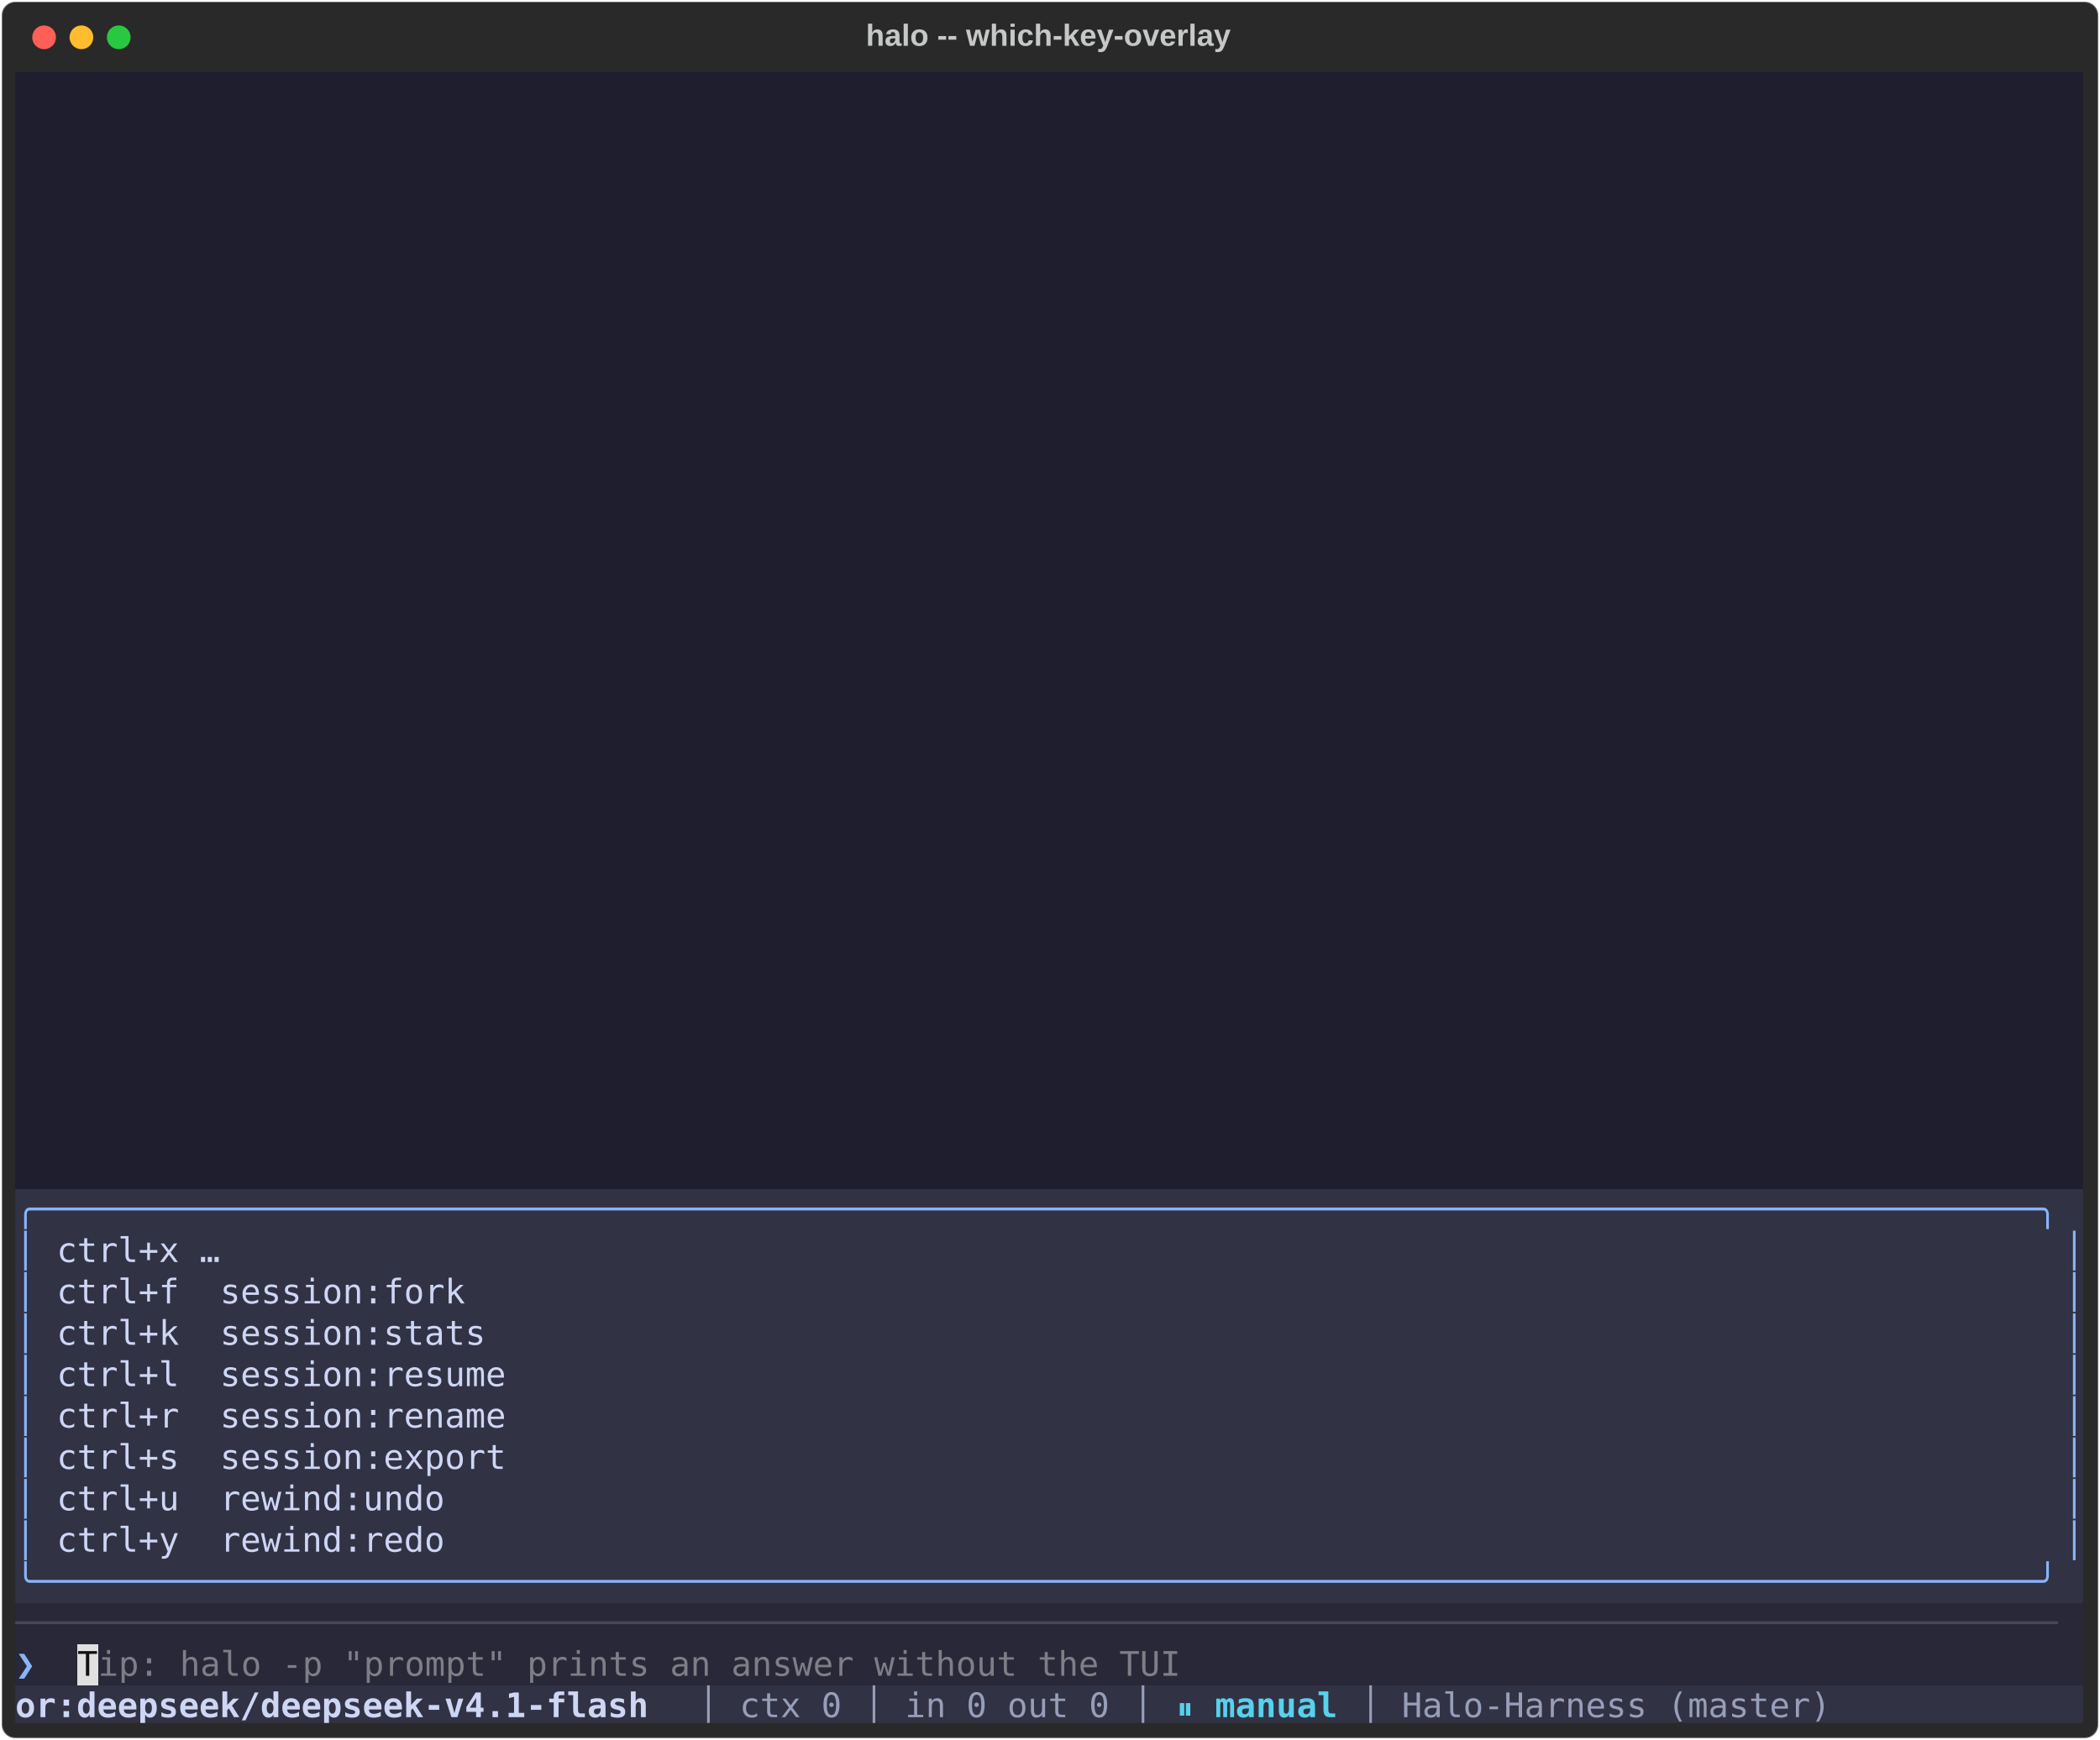
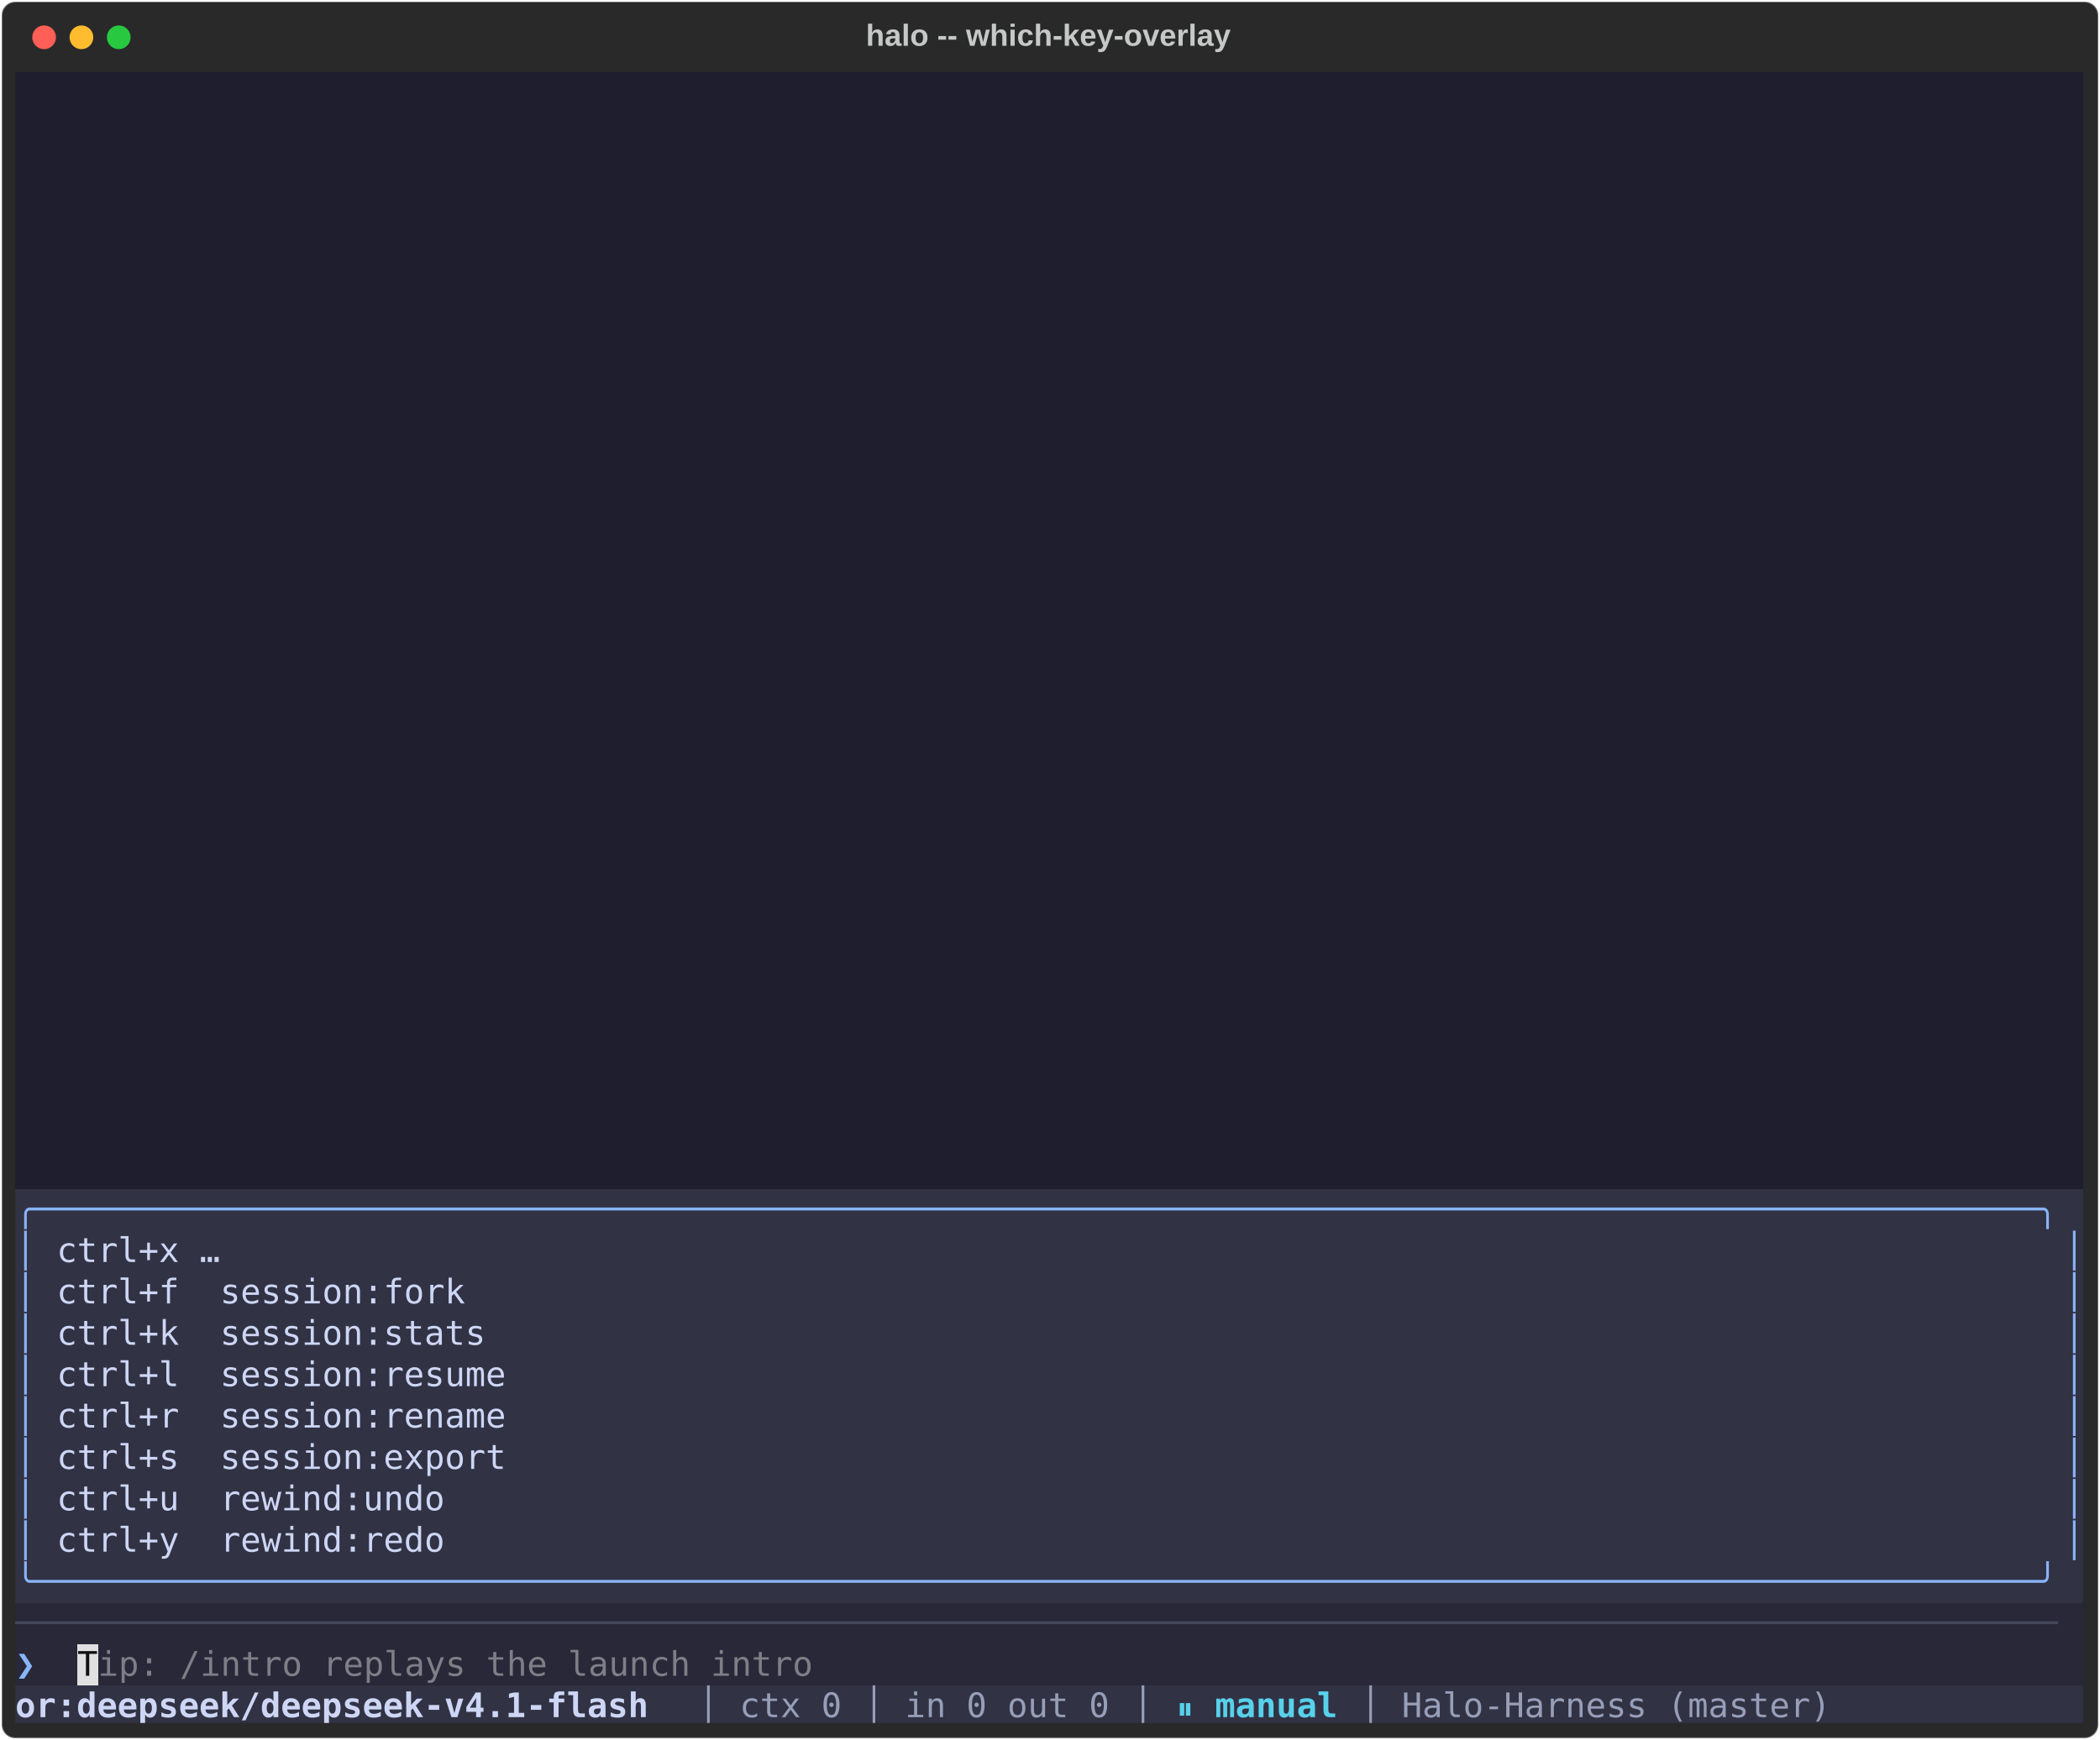
<svg xmlns="http://www.w3.org/2000/svg" class="rich-terminal" viewBox="0 0 1238 1026.0">
  <style>

    @font-face {
        font-family: "Fira Code";
        src: local("FiraCode-Regular"),
                url("https://cdnjs.cloudflare.com/ajax/libs/firacode/6.2.0/woff2/FiraCode-Regular.woff2") format("woff2"),
                url("https://cdnjs.cloudflare.com/ajax/libs/firacode/6.2.0/woff/FiraCode-Regular.woff") format("woff");
        font-style: normal;
        font-weight: 400;
    }
    @font-face {
        font-family: "Fira Code";
        src: local("FiraCode-Bold"),
                url("https://cdnjs.cloudflare.com/ajax/libs/firacode/6.2.0/woff2/FiraCode-Bold.woff2") format("woff2"),
                url("https://cdnjs.cloudflare.com/ajax/libs/firacode/6.2.0/woff/FiraCode-Bold.woff") format("woff");
        font-style: bold;
        font-weight: 700;
    }

-     .terminal-3885530024-matrix {
+     .terminal-3419830334-matrix {
        font-family: Fira Code, monospace;
        font-size: 20px;
        line-height: 24.4px;
        font-variant-east-asian: full-width;
    }

-     .terminal-3885530024-title {
+     .terminal-3419830334-title {
        font-size: 18px;
        font-weight: bold;
        font-family: arial;
    }

-     .terminal-3885530024-r1 { fill: #c5c8c6 }
- .terminal-3885530024-r2 { fill: #89b4fa }
- .terminal-3885530024-r3 { fill: #cdd6f4 }
- .terminal-3885530024-r4 { fill: #45475a }
- .terminal-3885530024-r5 { fill: #89b4fa;font-weight: bold }
- .terminal-3885530024-r6 { fill: #121212 }
- .terminal-3885530024-r7 { fill: #7e7e87 }
- .terminal-3885530024-r8 { fill: #cdd6f4;font-weight: bold }
- .terminal-3885530024-r9 { fill: #979eb8 }
- .terminal-3885530024-r10 { fill: #58d1eb;font-weight: bold }
+     .terminal-3419830334-r1 { fill: #c5c8c6 }
+ .terminal-3419830334-r2 { fill: #89b4fa }
+ .terminal-3419830334-r3 { fill: #cdd6f4 }
+ .terminal-3419830334-r4 { fill: #45475a }
+ .terminal-3419830334-r5 { fill: #89b4fa;font-weight: bold }
+ .terminal-3419830334-r6 { fill: #121212 }
+ .terminal-3419830334-r7 { fill: #7e7e87 }
+ .terminal-3419830334-r8 { fill: #cdd6f4;font-weight: bold }
+ .terminal-3419830334-r9 { fill: #979eb8 }
+ .terminal-3419830334-r10 { fill: #58d1eb;font-weight: bold }
    </style>
  <defs>
-     <clipPath id="terminal-3885530024-clip-terminal">
+     <clipPath id="terminal-3419830334-clip-terminal">
      <rect x="0" y="0" width="1219.0" height="975.0" />
    </clipPath>
-     <clipPath id="terminal-3885530024-line-0">
+     <clipPath id="terminal-3419830334-line-0">
      <rect x="0" y="1.5" width="1220" height="24.65" />
    </clipPath>
-     <clipPath id="terminal-3885530024-line-1">
+     <clipPath id="terminal-3419830334-line-1">
      <rect x="0" y="25.9" width="1220" height="24.65" />
    </clipPath>
-     <clipPath id="terminal-3885530024-line-2">
+     <clipPath id="terminal-3419830334-line-2">
      <rect x="0" y="50.3" width="1220" height="24.65" />
    </clipPath>
-     <clipPath id="terminal-3885530024-line-3">
+     <clipPath id="terminal-3419830334-line-3">
      <rect x="0" y="74.7" width="1220" height="24.65" />
    </clipPath>
-     <clipPath id="terminal-3885530024-line-4">
+     <clipPath id="terminal-3419830334-line-4">
      <rect x="0" y="99.1" width="1220" height="24.65" />
    </clipPath>
-     <clipPath id="terminal-3885530024-line-5">
+     <clipPath id="terminal-3419830334-line-5">
      <rect x="0" y="123.5" width="1220" height="24.65" />
    </clipPath>
-     <clipPath id="terminal-3885530024-line-6">
+     <clipPath id="terminal-3419830334-line-6">
      <rect x="0" y="147.9" width="1220" height="24.65" />
    </clipPath>
-     <clipPath id="terminal-3885530024-line-7">
+     <clipPath id="terminal-3419830334-line-7">
      <rect x="0" y="172.3" width="1220" height="24.65" />
    </clipPath>
-     <clipPath id="terminal-3885530024-line-8">
+     <clipPath id="terminal-3419830334-line-8">
      <rect x="0" y="196.7" width="1220" height="24.65" />
    </clipPath>
-     <clipPath id="terminal-3885530024-line-9">
+     <clipPath id="terminal-3419830334-line-9">
      <rect x="0" y="221.1" width="1220" height="24.65" />
    </clipPath>
-     <clipPath id="terminal-3885530024-line-10">
+     <clipPath id="terminal-3419830334-line-10">
      <rect x="0" y="245.5" width="1220" height="24.65" />
    </clipPath>
-     <clipPath id="terminal-3885530024-line-11">
+     <clipPath id="terminal-3419830334-line-11">
      <rect x="0" y="269.9" width="1220" height="24.65" />
    </clipPath>
-     <clipPath id="terminal-3885530024-line-12">
+     <clipPath id="terminal-3419830334-line-12">
      <rect x="0" y="294.3" width="1220" height="24.65" />
    </clipPath>
-     <clipPath id="terminal-3885530024-line-13">
+     <clipPath id="terminal-3419830334-line-13">
      <rect x="0" y="318.7" width="1220" height="24.65" />
    </clipPath>
-     <clipPath id="terminal-3885530024-line-14">
+     <clipPath id="terminal-3419830334-line-14">
      <rect x="0" y="343.1" width="1220" height="24.65" />
    </clipPath>
-     <clipPath id="terminal-3885530024-line-15">
+     <clipPath id="terminal-3419830334-line-15">
      <rect x="0" y="367.5" width="1220" height="24.65" />
    </clipPath>
-     <clipPath id="terminal-3885530024-line-16">
+     <clipPath id="terminal-3419830334-line-16">
      <rect x="0" y="391.9" width="1220" height="24.65" />
    </clipPath>
-     <clipPath id="terminal-3885530024-line-17">
+     <clipPath id="terminal-3419830334-line-17">
      <rect x="0" y="416.3" width="1220" height="24.65" />
    </clipPath>
-     <clipPath id="terminal-3885530024-line-18">
+     <clipPath id="terminal-3419830334-line-18">
      <rect x="0" y="440.7" width="1220" height="24.65" />
    </clipPath>
-     <clipPath id="terminal-3885530024-line-19">
+     <clipPath id="terminal-3419830334-line-19">
      <rect x="0" y="465.1" width="1220" height="24.65" />
    </clipPath>
-     <clipPath id="terminal-3885530024-line-20">
+     <clipPath id="terminal-3419830334-line-20">
      <rect x="0" y="489.5" width="1220" height="24.65" />
    </clipPath>
-     <clipPath id="terminal-3885530024-line-21">
+     <clipPath id="terminal-3419830334-line-21">
      <rect x="0" y="513.9" width="1220" height="24.65" />
    </clipPath>
-     <clipPath id="terminal-3885530024-line-22">
+     <clipPath id="terminal-3419830334-line-22">
      <rect x="0" y="538.3" width="1220" height="24.65" />
    </clipPath>
-     <clipPath id="terminal-3885530024-line-23">
+     <clipPath id="terminal-3419830334-line-23">
      <rect x="0" y="562.7" width="1220" height="24.65" />
    </clipPath>
-     <clipPath id="terminal-3885530024-line-24">
+     <clipPath id="terminal-3419830334-line-24">
      <rect x="0" y="587.1" width="1220" height="24.65" />
    </clipPath>
-     <clipPath id="terminal-3885530024-line-25">
+     <clipPath id="terminal-3419830334-line-25">
      <rect x="0" y="611.5" width="1220" height="24.65" />
    </clipPath>
-     <clipPath id="terminal-3885530024-line-26">
+     <clipPath id="terminal-3419830334-line-26">
      <rect x="0" y="635.9" width="1220" height="24.65" />
    </clipPath>
-     <clipPath id="terminal-3885530024-line-27">
+     <clipPath id="terminal-3419830334-line-27">
      <rect x="0" y="660.3" width="1220" height="24.65" />
    </clipPath>
-     <clipPath id="terminal-3885530024-line-28">
+     <clipPath id="terminal-3419830334-line-28">
      <rect x="0" y="684.7" width="1220" height="24.65" />
    </clipPath>
-     <clipPath id="terminal-3885530024-line-29">
+     <clipPath id="terminal-3419830334-line-29">
      <rect x="0" y="709.1" width="1220" height="24.65" />
    </clipPath>
-     <clipPath id="terminal-3885530024-line-30">
+     <clipPath id="terminal-3419830334-line-30">
      <rect x="0" y="733.5" width="1220" height="24.65" />
    </clipPath>
-     <clipPath id="terminal-3885530024-line-31">
+     <clipPath id="terminal-3419830334-line-31">
      <rect x="0" y="757.9" width="1220" height="24.65" />
    </clipPath>
-     <clipPath id="terminal-3885530024-line-32">
+     <clipPath id="terminal-3419830334-line-32">
      <rect x="0" y="782.3" width="1220" height="24.65" />
    </clipPath>
-     <clipPath id="terminal-3885530024-line-33">
+     <clipPath id="terminal-3419830334-line-33">
      <rect x="0" y="806.7" width="1220" height="24.65" />
    </clipPath>
-     <clipPath id="terminal-3885530024-line-34">
+     <clipPath id="terminal-3419830334-line-34">
      <rect x="0" y="831.1" width="1220" height="24.65" />
    </clipPath>
-     <clipPath id="terminal-3885530024-line-35">
+     <clipPath id="terminal-3419830334-line-35">
      <rect x="0" y="855.5" width="1220" height="24.65" />
    </clipPath>
-     <clipPath id="terminal-3885530024-line-36">
+     <clipPath id="terminal-3419830334-line-36">
      <rect x="0" y="879.9" width="1220" height="24.65" />
    </clipPath>
-     <clipPath id="terminal-3885530024-line-37">
+     <clipPath id="terminal-3419830334-line-37">
      <rect x="0" y="904.3" width="1220" height="24.65" />
    </clipPath>
-     <clipPath id="terminal-3885530024-line-38">
+     <clipPath id="terminal-3419830334-line-38">
      <rect x="0" y="928.7" width="1220" height="24.65" />
    </clipPath>
  </defs>
  <rect fill="#292929" stroke="rgba(255,255,255,0.35)" stroke-width="1" x="1" y="1" width="1236" height="1024" rx="8" />
-   <text class="terminal-3885530024-title" fill="#c5c8c6" text-anchor="middle" x="618" y="27">halo -- which-key-overlay</text>
+   <text class="terminal-3419830334-title" fill="#c5c8c6" text-anchor="middle" x="618" y="27">halo -- which-key-overlay</text>
  <g transform="translate(26,22)">
    <circle cx="0" cy="0" r="7" fill="#ff5f57" />
    <circle cx="22" cy="0" r="7" fill="#febc2e" />
    <circle cx="44" cy="0" r="7" fill="#28c840" />
  </g>
-   <g transform="translate(9, 41)" clip-path="url(#terminal-3885530024-clip-terminal)">
+   <g transform="translate(9, 41)" clip-path="url(#terminal-3419830334-clip-terminal)">
    <rect fill="#1e1e2e" x="0" y="1.5" width="1220" height="24.65" shape-rendering="crispEdges" />
    <rect fill="#1e1e2e" x="0" y="25.9" width="1220" height="24.65" shape-rendering="crispEdges" />
    <rect fill="#1e1e2e" x="0" y="50.3" width="1220" height="24.65" shape-rendering="crispEdges" />
    <rect fill="#1e1e2e" x="0" y="74.7" width="1220" height="24.65" shape-rendering="crispEdges" />
    <rect fill="#1e1e2e" x="0" y="99.1" width="1220" height="24.65" shape-rendering="crispEdges" />
    <rect fill="#1e1e2e" x="0" y="123.5" width="1220" height="24.65" shape-rendering="crispEdges" />
    <rect fill="#1e1e2e" x="0" y="147.9" width="1220" height="24.65" shape-rendering="crispEdges" />
    <rect fill="#1e1e2e" x="0" y="172.3" width="1220" height="24.65" shape-rendering="crispEdges" />
    <rect fill="#1e1e2e" x="0" y="196.7" width="1220" height="24.65" shape-rendering="crispEdges" />
    <rect fill="#1e1e2e" x="0" y="221.1" width="1220" height="24.65" shape-rendering="crispEdges" />
    <rect fill="#1e1e2e" x="0" y="245.5" width="1220" height="24.65" shape-rendering="crispEdges" />
    <rect fill="#1e1e2e" x="0" y="269.9" width="1220" height="24.65" shape-rendering="crispEdges" />
    <rect fill="#1e1e2e" x="0" y="294.3" width="1220" height="24.65" shape-rendering="crispEdges" />
    <rect fill="#1e1e2e" x="0" y="318.7" width="1220" height="24.65" shape-rendering="crispEdges" />
    <rect fill="#1e1e2e" x="0" y="343.1" width="1220" height="24.65" shape-rendering="crispEdges" />
    <rect fill="#1e1e2e" x="0" y="367.5" width="1220" height="24.65" shape-rendering="crispEdges" />
    <rect fill="#1e1e2e" x="0" y="391.9" width="1220" height="24.65" shape-rendering="crispEdges" />
    <rect fill="#1e1e2e" x="0" y="416.3" width="1220" height="24.65" shape-rendering="crispEdges" />
    <rect fill="#1e1e2e" x="0" y="440.7" width="1220" height="24.65" shape-rendering="crispEdges" />
    <rect fill="#1e1e2e" x="0" y="465.1" width="1220" height="24.65" shape-rendering="crispEdges" />
    <rect fill="#1e1e2e" x="0" y="489.5" width="1220" height="24.65" shape-rendering="crispEdges" />
    <rect fill="#1e1e2e" x="0" y="513.9" width="1220" height="24.65" shape-rendering="crispEdges" />
    <rect fill="#1e1e2e" x="0" y="538.3" width="1220" height="24.65" shape-rendering="crispEdges" />
    <rect fill="#1e1e2e" x="0" y="562.7" width="1220" height="24.65" shape-rendering="crispEdges" />
    <rect fill="#1e1e2e" x="0" y="587.1" width="1220" height="24.65" shape-rendering="crispEdges" />
    <rect fill="#1e1e2e" x="0" y="611.5" width="1220" height="24.65" shape-rendering="crispEdges" />
    <rect fill="#1e1e2e" x="0" y="635.9" width="1220" height="24.65" shape-rendering="crispEdges" />
    <rect fill="#313244" x="0" y="660.3" width="1220" height="24.65" shape-rendering="crispEdges" />
    <rect fill="#313244" x="0" y="684.7" width="12.2" height="24.65" shape-rendering="crispEdges" />
    <rect fill="#313244" x="12.2" y="684.7" width="12.2" height="24.65" shape-rendering="crispEdges" />
    <rect fill="#313244" x="24.4" y="684.7" width="97.6" height="24.65" shape-rendering="crispEdges" />
    <rect fill="#313244" x="122" y="684.7" width="1085.8" height="24.65" shape-rendering="crispEdges" />
    <rect fill="#313244" x="1207.8" y="684.7" width="12.2" height="24.65" shape-rendering="crispEdges" />
    <rect fill="#313244" x="0" y="709.1" width="12.2" height="24.65" shape-rendering="crispEdges" />
    <rect fill="#313244" x="12.2" y="709.1" width="12.2" height="24.65" shape-rendering="crispEdges" />
    <rect fill="#313244" x="24.4" y="709.1" width="244" height="24.65" shape-rendering="crispEdges" />
    <rect fill="#313244" x="268.4" y="709.1" width="939.4" height="24.65" shape-rendering="crispEdges" />
    <rect fill="#313244" x="1207.8" y="709.1" width="12.2" height="24.65" shape-rendering="crispEdges" />
    <rect fill="#313244" x="0" y="733.5" width="12.2" height="24.65" shape-rendering="crispEdges" />
    <rect fill="#313244" x="12.2" y="733.5" width="12.2" height="24.65" shape-rendering="crispEdges" />
    <rect fill="#313244" x="24.4" y="733.5" width="256.2" height="24.65" shape-rendering="crispEdges" />
    <rect fill="#313244" x="280.6" y="733.5" width="927.2" height="24.65" shape-rendering="crispEdges" />
    <rect fill="#313244" x="1207.8" y="733.5" width="12.2" height="24.65" shape-rendering="crispEdges" />
    <rect fill="#313244" x="0" y="757.9" width="12.2" height="24.65" shape-rendering="crispEdges" />
    <rect fill="#313244" x="12.2" y="757.9" width="12.2" height="24.65" shape-rendering="crispEdges" />
    <rect fill="#313244" x="24.4" y="757.9" width="268.4" height="24.65" shape-rendering="crispEdges" />
    <rect fill="#313244" x="292.8" y="757.9" width="915" height="24.65" shape-rendering="crispEdges" />
    <rect fill="#313244" x="1207.8" y="757.9" width="12.2" height="24.65" shape-rendering="crispEdges" />
    <rect fill="#313244" x="0" y="782.3" width="12.2" height="24.65" shape-rendering="crispEdges" />
    <rect fill="#313244" x="12.2" y="782.3" width="12.2" height="24.65" shape-rendering="crispEdges" />
    <rect fill="#313244" x="24.4" y="782.3" width="268.4" height="24.65" shape-rendering="crispEdges" />
    <rect fill="#313244" x="292.8" y="782.3" width="915" height="24.65" shape-rendering="crispEdges" />
    <rect fill="#313244" x="1207.8" y="782.3" width="12.2" height="24.65" shape-rendering="crispEdges" />
    <rect fill="#313244" x="0" y="806.7" width="12.2" height="24.65" shape-rendering="crispEdges" />
    <rect fill="#313244" x="12.2" y="806.7" width="12.2" height="24.65" shape-rendering="crispEdges" />
    <rect fill="#313244" x="24.4" y="806.7" width="268.4" height="24.65" shape-rendering="crispEdges" />
    <rect fill="#313244" x="292.8" y="806.7" width="915" height="24.65" shape-rendering="crispEdges" />
    <rect fill="#313244" x="1207.8" y="806.7" width="12.2" height="24.65" shape-rendering="crispEdges" />
    <rect fill="#313244" x="0" y="831.1" width="12.2" height="24.65" shape-rendering="crispEdges" />
    <rect fill="#313244" x="12.2" y="831.1" width="12.2" height="24.65" shape-rendering="crispEdges" />
    <rect fill="#313244" x="24.4" y="831.1" width="231.8" height="24.65" shape-rendering="crispEdges" />
    <rect fill="#313244" x="256.2" y="831.1" width="951.6" height="24.65" shape-rendering="crispEdges" />
    <rect fill="#313244" x="1207.8" y="831.1" width="12.2" height="24.65" shape-rendering="crispEdges" />
    <rect fill="#313244" x="0" y="855.5" width="12.2" height="24.65" shape-rendering="crispEdges" />
    <rect fill="#313244" x="12.2" y="855.5" width="12.2" height="24.65" shape-rendering="crispEdges" />
    <rect fill="#313244" x="24.4" y="855.5" width="231.8" height="24.65" shape-rendering="crispEdges" />
    <rect fill="#313244" x="256.2" y="855.5" width="951.6" height="24.65" shape-rendering="crispEdges" />
    <rect fill="#313244" x="1207.8" y="855.5" width="12.2" height="24.65" shape-rendering="crispEdges" />
    <rect fill="#313244" x="0" y="879.9" width="1220" height="24.65" shape-rendering="crispEdges" />
    <rect fill="#282838" x="0" y="904.3" width="1220" height="24.65" shape-rendering="crispEdges" />
    <rect fill="#282838" x="0" y="928.7" width="12.2" height="24.65" shape-rendering="crispEdges" />
    <rect fill="#282838" x="12.2" y="928.7" width="12.2" height="24.65" shape-rendering="crispEdges" />
    <rect fill="#282838" x="24.4" y="928.7" width="12.2" height="24.65" shape-rendering="crispEdges" />
    <rect fill="#e0e0e0" x="36.6" y="928.7" width="12.2" height="24.65" shape-rendering="crispEdges" />
-     <rect fill="#282838" x="48.8" y="928.7" width="646.6" height="24.65" shape-rendering="crispEdges" />
-     <rect fill="#282838" x="695.4" y="928.7" width="524.6" height="24.65" shape-rendering="crispEdges" />
+     <rect fill="#282838" x="48.8" y="928.7" width="427" height="24.65" shape-rendering="crispEdges" />
+     <rect fill="#282838" x="475.8" y="928.7" width="744.2" height="24.65" shape-rendering="crispEdges" />
    <rect fill="#313244" x="0" y="953.1" width="402.6" height="24.65" shape-rendering="crispEdges" />
    <rect fill="#313244" x="402.6" y="953.1" width="24.4" height="24.65" shape-rendering="crispEdges" />
    <rect fill="#313244" x="427" y="953.1" width="73.2" height="24.65" shape-rendering="crispEdges" />
    <rect fill="#313244" x="500.2" y="953.1" width="24.4" height="24.65" shape-rendering="crispEdges" />
    <rect fill="#313244" x="524.6" y="953.1" width="134.2" height="24.65" shape-rendering="crispEdges" />
    <rect fill="#313244" x="658.8" y="953.1" width="24.4" height="24.65" shape-rendering="crispEdges" />
    <rect fill="#313244" x="683.2" y="953.1" width="109.8" height="24.65" shape-rendering="crispEdges" />
    <rect fill="#313244" x="793" y="953.1" width="24.4" height="24.65" shape-rendering="crispEdges" />
    <rect fill="#313244" x="817.4" y="953.1" width="268.4" height="24.65" shape-rendering="crispEdges" />
    <rect fill="#313244" x="1085.8" y="953.1" width="134.2" height="24.65" shape-rendering="crispEdges" />
-     <g class="terminal-3885530024-matrix">
-       <text class="terminal-3885530024-r1" x="1220" y="20" textLength="12.2" clip-path="url(#terminal-3885530024-line-0)">
- </text>
-       <text class="terminal-3885530024-r1" x="1220" y="44.4" textLength="12.2" clip-path="url(#terminal-3885530024-line-1)">
- </text>
-       <text class="terminal-3885530024-r1" x="1220" y="68.8" textLength="12.2" clip-path="url(#terminal-3885530024-line-2)">
- </text>
-       <text class="terminal-3885530024-r1" x="1220" y="93.2" textLength="12.2" clip-path="url(#terminal-3885530024-line-3)">
- </text>
-       <text class="terminal-3885530024-r1" x="1220" y="117.6" textLength="12.2" clip-path="url(#terminal-3885530024-line-4)">
- </text>
-       <text class="terminal-3885530024-r1" x="1220" y="142" textLength="12.2" clip-path="url(#terminal-3885530024-line-5)">
- </text>
-       <text class="terminal-3885530024-r1" x="1220" y="166.4" textLength="12.2" clip-path="url(#terminal-3885530024-line-6)">
- </text>
-       <text class="terminal-3885530024-r1" x="1220" y="190.8" textLength="12.2" clip-path="url(#terminal-3885530024-line-7)">
- </text>
-       <text class="terminal-3885530024-r1" x="1220" y="215.2" textLength="12.2" clip-path="url(#terminal-3885530024-line-8)">
- </text>
-       <text class="terminal-3885530024-r1" x="1220" y="239.6" textLength="12.2" clip-path="url(#terminal-3885530024-line-9)">
- </text>
-       <text class="terminal-3885530024-r1" x="1220" y="264" textLength="12.2" clip-path="url(#terminal-3885530024-line-10)">
- </text>
-       <text class="terminal-3885530024-r1" x="1220" y="288.4" textLength="12.2" clip-path="url(#terminal-3885530024-line-11)">
- </text>
-       <text class="terminal-3885530024-r1" x="1220" y="312.8" textLength="12.2" clip-path="url(#terminal-3885530024-line-12)">
- </text>
-       <text class="terminal-3885530024-r1" x="1220" y="337.2" textLength="12.2" clip-path="url(#terminal-3885530024-line-13)">
- </text>
-       <text class="terminal-3885530024-r1" x="1220" y="361.6" textLength="12.2" clip-path="url(#terminal-3885530024-line-14)">
- </text>
-       <text class="terminal-3885530024-r1" x="1220" y="386" textLength="12.2" clip-path="url(#terminal-3885530024-line-15)">
- </text>
-       <text class="terminal-3885530024-r1" x="1220" y="410.4" textLength="12.2" clip-path="url(#terminal-3885530024-line-16)">
- </text>
-       <text class="terminal-3885530024-r1" x="1220" y="434.8" textLength="12.2" clip-path="url(#terminal-3885530024-line-17)">
- </text>
-       <text class="terminal-3885530024-r1" x="1220" y="459.2" textLength="12.2" clip-path="url(#terminal-3885530024-line-18)">
- </text>
-       <text class="terminal-3885530024-r1" x="1220" y="483.6" textLength="12.2" clip-path="url(#terminal-3885530024-line-19)">
- </text>
-       <text class="terminal-3885530024-r1" x="1220" y="508" textLength="12.2" clip-path="url(#terminal-3885530024-line-20)">
- </text>
-       <text class="terminal-3885530024-r1" x="1220" y="532.4" textLength="12.2" clip-path="url(#terminal-3885530024-line-21)">
- </text>
-       <text class="terminal-3885530024-r1" x="1220" y="556.8" textLength="12.2" clip-path="url(#terminal-3885530024-line-22)">
- </text>
-       <text class="terminal-3885530024-r1" x="1220" y="581.2" textLength="12.2" clip-path="url(#terminal-3885530024-line-23)">
- </text>
-       <text class="terminal-3885530024-r1" x="1220" y="605.6" textLength="12.2" clip-path="url(#terminal-3885530024-line-24)">
- </text>
-       <text class="terminal-3885530024-r1" x="1220" y="630" textLength="12.2" clip-path="url(#terminal-3885530024-line-25)">
- </text>
-       <text class="terminal-3885530024-r1" x="1220" y="654.4" textLength="12.2" clip-path="url(#terminal-3885530024-line-26)">
- </text>
-       <text class="terminal-3885530024-r2" x="0" y="678.8" textLength="1220" clip-path="url(#terminal-3885530024-line-27)">╭──────────────────────────────────────────────────────────────────────────────────────────────────╮</text>
-       <text class="terminal-3885530024-r1" x="1220" y="678.8" textLength="12.2" clip-path="url(#terminal-3885530024-line-27)">
- </text>
-       <text class="terminal-3885530024-r2" x="0" y="703.2" textLength="12.2" clip-path="url(#terminal-3885530024-line-28)">│</text>
-       <text class="terminal-3885530024-r3" x="24.4" y="703.2" textLength="97.6" clip-path="url(#terminal-3885530024-line-28)">ctrl+x …</text>
-       <text class="terminal-3885530024-r2" x="1207.8" y="703.2" textLength="12.2" clip-path="url(#terminal-3885530024-line-28)">│</text>
-       <text class="terminal-3885530024-r1" x="1220" y="703.2" textLength="12.2" clip-path="url(#terminal-3885530024-line-28)">
- </text>
-       <text class="terminal-3885530024-r2" x="0" y="727.6" textLength="12.2" clip-path="url(#terminal-3885530024-line-29)">│</text>
-       <text class="terminal-3885530024-r3" x="24.4" y="727.6" textLength="244" clip-path="url(#terminal-3885530024-line-29)">ctrl+f  session:fork</text>
-       <text class="terminal-3885530024-r2" x="1207.8" y="727.6" textLength="12.2" clip-path="url(#terminal-3885530024-line-29)">│</text>
-       <text class="terminal-3885530024-r1" x="1220" y="727.6" textLength="12.2" clip-path="url(#terminal-3885530024-line-29)">
- </text>
-       <text class="terminal-3885530024-r2" x="0" y="752" textLength="12.2" clip-path="url(#terminal-3885530024-line-30)">│</text>
-       <text class="terminal-3885530024-r3" x="24.4" y="752" textLength="256.2" clip-path="url(#terminal-3885530024-line-30)">ctrl+k  session:stats</text>
-       <text class="terminal-3885530024-r2" x="1207.8" y="752" textLength="12.2" clip-path="url(#terminal-3885530024-line-30)">│</text>
-       <text class="terminal-3885530024-r1" x="1220" y="752" textLength="12.2" clip-path="url(#terminal-3885530024-line-30)">
- </text>
-       <text class="terminal-3885530024-r2" x="0" y="776.4" textLength="12.2" clip-path="url(#terminal-3885530024-line-31)">│</text>
-       <text class="terminal-3885530024-r3" x="24.4" y="776.4" textLength="268.4" clip-path="url(#terminal-3885530024-line-31)">ctrl+l  session:resume</text>
-       <text class="terminal-3885530024-r2" x="1207.8" y="776.4" textLength="12.2" clip-path="url(#terminal-3885530024-line-31)">│</text>
-       <text class="terminal-3885530024-r1" x="1220" y="776.4" textLength="12.2" clip-path="url(#terminal-3885530024-line-31)">
- </text>
-       <text class="terminal-3885530024-r2" x="0" y="800.8" textLength="12.2" clip-path="url(#terminal-3885530024-line-32)">│</text>
-       <text class="terminal-3885530024-r3" x="24.4" y="800.8" textLength="268.4" clip-path="url(#terminal-3885530024-line-32)">ctrl+r  session:rename</text>
-       <text class="terminal-3885530024-r2" x="1207.8" y="800.8" textLength="12.2" clip-path="url(#terminal-3885530024-line-32)">│</text>
-       <text class="terminal-3885530024-r1" x="1220" y="800.8" textLength="12.2" clip-path="url(#terminal-3885530024-line-32)">
- </text>
-       <text class="terminal-3885530024-r2" x="0" y="825.2" textLength="12.2" clip-path="url(#terminal-3885530024-line-33)">│</text>
-       <text class="terminal-3885530024-r3" x="24.4" y="825.2" textLength="268.4" clip-path="url(#terminal-3885530024-line-33)">ctrl+s  session:export</text>
-       <text class="terminal-3885530024-r2" x="1207.8" y="825.2" textLength="12.2" clip-path="url(#terminal-3885530024-line-33)">│</text>
-       <text class="terminal-3885530024-r1" x="1220" y="825.2" textLength="12.2" clip-path="url(#terminal-3885530024-line-33)">
- </text>
-       <text class="terminal-3885530024-r2" x="0" y="849.6" textLength="12.2" clip-path="url(#terminal-3885530024-line-34)">│</text>
-       <text class="terminal-3885530024-r3" x="24.4" y="849.6" textLength="231.8" clip-path="url(#terminal-3885530024-line-34)">ctrl+u  rewind:undo</text>
-       <text class="terminal-3885530024-r2" x="1207.8" y="849.6" textLength="12.2" clip-path="url(#terminal-3885530024-line-34)">│</text>
-       <text class="terminal-3885530024-r1" x="1220" y="849.6" textLength="12.2" clip-path="url(#terminal-3885530024-line-34)">
- </text>
-       <text class="terminal-3885530024-r2" x="0" y="874" textLength="12.2" clip-path="url(#terminal-3885530024-line-35)">│</text>
-       <text class="terminal-3885530024-r3" x="24.4" y="874" textLength="231.8" clip-path="url(#terminal-3885530024-line-35)">ctrl+y  rewind:redo</text>
-       <text class="terminal-3885530024-r2" x="1207.8" y="874" textLength="12.2" clip-path="url(#terminal-3885530024-line-35)">│</text>
-       <text class="terminal-3885530024-r1" x="1220" y="874" textLength="12.2" clip-path="url(#terminal-3885530024-line-35)">
- </text>
-       <text class="terminal-3885530024-r2" x="0" y="898.4" textLength="1220" clip-path="url(#terminal-3885530024-line-36)">╰──────────────────────────────────────────────────────────────────────────────────────────────────╯</text>
-       <text class="terminal-3885530024-r1" x="1220" y="898.4" textLength="12.2" clip-path="url(#terminal-3885530024-line-36)">
- </text>
-       <text class="terminal-3885530024-r4" x="0" y="922.8" textLength="1220" clip-path="url(#terminal-3885530024-line-37)">────────────────────────────────────────────────────────────────────────────────────────────────────</text>
-       <text class="terminal-3885530024-r1" x="1220" y="922.8" textLength="12.2" clip-path="url(#terminal-3885530024-line-37)">
- </text>
-       <text class="terminal-3885530024-r5" x="0" y="947.2" textLength="12.2" clip-path="url(#terminal-3885530024-line-38)">❯</text>
-       <text class="terminal-3885530024-r6" x="36.6" y="947.2" textLength="12.2" clip-path="url(#terminal-3885530024-line-38)">T</text>
-       <text class="terminal-3885530024-r7" x="48.8" y="947.2" textLength="646.6" clip-path="url(#terminal-3885530024-line-38)">ip: halo -p "prompt" prints an answer without the TUI</text>
-       <text class="terminal-3885530024-r1" x="1220" y="947.2" textLength="12.2" clip-path="url(#terminal-3885530024-line-38)">
- </text>
-       <text class="terminal-3885530024-r8" x="0" y="971.6" textLength="402.6" clip-path="url(#terminal-3885530024-line-39)"> or:deepseek/deepseek-v4.1-flash </text>
-       <text class="terminal-3885530024-r9" x="402.6" y="971.6" textLength="24.4" clip-path="url(#terminal-3885530024-line-39)">│ </text>
-       <text class="terminal-3885530024-r9" x="427" y="971.6" textLength="73.2" clip-path="url(#terminal-3885530024-line-39)">ctx 0 </text>
-       <text class="terminal-3885530024-r9" x="500.2" y="971.6" textLength="24.4" clip-path="url(#terminal-3885530024-line-39)">│ </text>
-       <text class="terminal-3885530024-r9" x="524.6" y="971.6" textLength="134.2" clip-path="url(#terminal-3885530024-line-39)">in 0 out 0 </text>
-       <text class="terminal-3885530024-r9" x="658.8" y="971.6" textLength="24.4" clip-path="url(#terminal-3885530024-line-39)">│ </text>
-       <text class="terminal-3885530024-r10" x="683.2" y="971.6" textLength="109.8" clip-path="url(#terminal-3885530024-line-39)">⏸ manual </text>
-       <text class="terminal-3885530024-r9" x="793" y="971.6" textLength="24.4" clip-path="url(#terminal-3885530024-line-39)">│ </text>
-       <text class="terminal-3885530024-r9" x="817.4" y="971.6" textLength="268.4" clip-path="url(#terminal-3885530024-line-39)">Halo-Harness (master) </text>
+     <g class="terminal-3419830334-matrix">
+       <text class="terminal-3419830334-r1" x="1220" y="20" textLength="12.2" clip-path="url(#terminal-3419830334-line-0)">
+ </text>
+       <text class="terminal-3419830334-r1" x="1220" y="44.4" textLength="12.2" clip-path="url(#terminal-3419830334-line-1)">
+ </text>
+       <text class="terminal-3419830334-r1" x="1220" y="68.8" textLength="12.2" clip-path="url(#terminal-3419830334-line-2)">
+ </text>
+       <text class="terminal-3419830334-r1" x="1220" y="93.2" textLength="12.2" clip-path="url(#terminal-3419830334-line-3)">
+ </text>
+       <text class="terminal-3419830334-r1" x="1220" y="117.6" textLength="12.2" clip-path="url(#terminal-3419830334-line-4)">
+ </text>
+       <text class="terminal-3419830334-r1" x="1220" y="142" textLength="12.2" clip-path="url(#terminal-3419830334-line-5)">
+ </text>
+       <text class="terminal-3419830334-r1" x="1220" y="166.4" textLength="12.2" clip-path="url(#terminal-3419830334-line-6)">
+ </text>
+       <text class="terminal-3419830334-r1" x="1220" y="190.8" textLength="12.2" clip-path="url(#terminal-3419830334-line-7)">
+ </text>
+       <text class="terminal-3419830334-r1" x="1220" y="215.2" textLength="12.2" clip-path="url(#terminal-3419830334-line-8)">
+ </text>
+       <text class="terminal-3419830334-r1" x="1220" y="239.6" textLength="12.2" clip-path="url(#terminal-3419830334-line-9)">
+ </text>
+       <text class="terminal-3419830334-r1" x="1220" y="264" textLength="12.2" clip-path="url(#terminal-3419830334-line-10)">
+ </text>
+       <text class="terminal-3419830334-r1" x="1220" y="288.4" textLength="12.2" clip-path="url(#terminal-3419830334-line-11)">
+ </text>
+       <text class="terminal-3419830334-r1" x="1220" y="312.8" textLength="12.2" clip-path="url(#terminal-3419830334-line-12)">
+ </text>
+       <text class="terminal-3419830334-r1" x="1220" y="337.2" textLength="12.2" clip-path="url(#terminal-3419830334-line-13)">
+ </text>
+       <text class="terminal-3419830334-r1" x="1220" y="361.6" textLength="12.2" clip-path="url(#terminal-3419830334-line-14)">
+ </text>
+       <text class="terminal-3419830334-r1" x="1220" y="386" textLength="12.2" clip-path="url(#terminal-3419830334-line-15)">
+ </text>
+       <text class="terminal-3419830334-r1" x="1220" y="410.4" textLength="12.2" clip-path="url(#terminal-3419830334-line-16)">
+ </text>
+       <text class="terminal-3419830334-r1" x="1220" y="434.8" textLength="12.2" clip-path="url(#terminal-3419830334-line-17)">
+ </text>
+       <text class="terminal-3419830334-r1" x="1220" y="459.2" textLength="12.2" clip-path="url(#terminal-3419830334-line-18)">
+ </text>
+       <text class="terminal-3419830334-r1" x="1220" y="483.6" textLength="12.2" clip-path="url(#terminal-3419830334-line-19)">
+ </text>
+       <text class="terminal-3419830334-r1" x="1220" y="508" textLength="12.2" clip-path="url(#terminal-3419830334-line-20)">
+ </text>
+       <text class="terminal-3419830334-r1" x="1220" y="532.4" textLength="12.2" clip-path="url(#terminal-3419830334-line-21)">
+ </text>
+       <text class="terminal-3419830334-r1" x="1220" y="556.8" textLength="12.2" clip-path="url(#terminal-3419830334-line-22)">
+ </text>
+       <text class="terminal-3419830334-r1" x="1220" y="581.2" textLength="12.2" clip-path="url(#terminal-3419830334-line-23)">
+ </text>
+       <text class="terminal-3419830334-r1" x="1220" y="605.6" textLength="12.2" clip-path="url(#terminal-3419830334-line-24)">
+ </text>
+       <text class="terminal-3419830334-r1" x="1220" y="630" textLength="12.2" clip-path="url(#terminal-3419830334-line-25)">
+ </text>
+       <text class="terminal-3419830334-r1" x="1220" y="654.4" textLength="12.2" clip-path="url(#terminal-3419830334-line-26)">
+ </text>
+       <text class="terminal-3419830334-r2" x="0" y="678.8" textLength="1220" clip-path="url(#terminal-3419830334-line-27)">╭──────────────────────────────────────────────────────────────────────────────────────────────────╮</text>
+       <text class="terminal-3419830334-r1" x="1220" y="678.8" textLength="12.2" clip-path="url(#terminal-3419830334-line-27)">
+ </text>
+       <text class="terminal-3419830334-r2" x="0" y="703.2" textLength="12.2" clip-path="url(#terminal-3419830334-line-28)">│</text>
+       <text class="terminal-3419830334-r3" x="24.4" y="703.2" textLength="97.6" clip-path="url(#terminal-3419830334-line-28)">ctrl+x …</text>
+       <text class="terminal-3419830334-r2" x="1207.8" y="703.2" textLength="12.2" clip-path="url(#terminal-3419830334-line-28)">│</text>
+       <text class="terminal-3419830334-r1" x="1220" y="703.2" textLength="12.2" clip-path="url(#terminal-3419830334-line-28)">
+ </text>
+       <text class="terminal-3419830334-r2" x="0" y="727.6" textLength="12.2" clip-path="url(#terminal-3419830334-line-29)">│</text>
+       <text class="terminal-3419830334-r3" x="24.4" y="727.6" textLength="244" clip-path="url(#terminal-3419830334-line-29)">ctrl+f  session:fork</text>
+       <text class="terminal-3419830334-r2" x="1207.8" y="727.6" textLength="12.2" clip-path="url(#terminal-3419830334-line-29)">│</text>
+       <text class="terminal-3419830334-r1" x="1220" y="727.6" textLength="12.2" clip-path="url(#terminal-3419830334-line-29)">
+ </text>
+       <text class="terminal-3419830334-r2" x="0" y="752" textLength="12.2" clip-path="url(#terminal-3419830334-line-30)">│</text>
+       <text class="terminal-3419830334-r3" x="24.4" y="752" textLength="256.2" clip-path="url(#terminal-3419830334-line-30)">ctrl+k  session:stats</text>
+       <text class="terminal-3419830334-r2" x="1207.8" y="752" textLength="12.2" clip-path="url(#terminal-3419830334-line-30)">│</text>
+       <text class="terminal-3419830334-r1" x="1220" y="752" textLength="12.2" clip-path="url(#terminal-3419830334-line-30)">
+ </text>
+       <text class="terminal-3419830334-r2" x="0" y="776.4" textLength="12.2" clip-path="url(#terminal-3419830334-line-31)">│</text>
+       <text class="terminal-3419830334-r3" x="24.4" y="776.4" textLength="268.4" clip-path="url(#terminal-3419830334-line-31)">ctrl+l  session:resume</text>
+       <text class="terminal-3419830334-r2" x="1207.8" y="776.4" textLength="12.2" clip-path="url(#terminal-3419830334-line-31)">│</text>
+       <text class="terminal-3419830334-r1" x="1220" y="776.4" textLength="12.2" clip-path="url(#terminal-3419830334-line-31)">
+ </text>
+       <text class="terminal-3419830334-r2" x="0" y="800.8" textLength="12.2" clip-path="url(#terminal-3419830334-line-32)">│</text>
+       <text class="terminal-3419830334-r3" x="24.4" y="800.8" textLength="268.4" clip-path="url(#terminal-3419830334-line-32)">ctrl+r  session:rename</text>
+       <text class="terminal-3419830334-r2" x="1207.8" y="800.8" textLength="12.2" clip-path="url(#terminal-3419830334-line-32)">│</text>
+       <text class="terminal-3419830334-r1" x="1220" y="800.8" textLength="12.2" clip-path="url(#terminal-3419830334-line-32)">
+ </text>
+       <text class="terminal-3419830334-r2" x="0" y="825.2" textLength="12.2" clip-path="url(#terminal-3419830334-line-33)">│</text>
+       <text class="terminal-3419830334-r3" x="24.4" y="825.2" textLength="268.4" clip-path="url(#terminal-3419830334-line-33)">ctrl+s  session:export</text>
+       <text class="terminal-3419830334-r2" x="1207.8" y="825.2" textLength="12.2" clip-path="url(#terminal-3419830334-line-33)">│</text>
+       <text class="terminal-3419830334-r1" x="1220" y="825.2" textLength="12.2" clip-path="url(#terminal-3419830334-line-33)">
+ </text>
+       <text class="terminal-3419830334-r2" x="0" y="849.6" textLength="12.2" clip-path="url(#terminal-3419830334-line-34)">│</text>
+       <text class="terminal-3419830334-r3" x="24.4" y="849.6" textLength="231.8" clip-path="url(#terminal-3419830334-line-34)">ctrl+u  rewind:undo</text>
+       <text class="terminal-3419830334-r2" x="1207.8" y="849.6" textLength="12.2" clip-path="url(#terminal-3419830334-line-34)">│</text>
+       <text class="terminal-3419830334-r1" x="1220" y="849.6" textLength="12.2" clip-path="url(#terminal-3419830334-line-34)">
+ </text>
+       <text class="terminal-3419830334-r2" x="0" y="874" textLength="12.2" clip-path="url(#terminal-3419830334-line-35)">│</text>
+       <text class="terminal-3419830334-r3" x="24.4" y="874" textLength="231.8" clip-path="url(#terminal-3419830334-line-35)">ctrl+y  rewind:redo</text>
+       <text class="terminal-3419830334-r2" x="1207.8" y="874" textLength="12.2" clip-path="url(#terminal-3419830334-line-35)">│</text>
+       <text class="terminal-3419830334-r1" x="1220" y="874" textLength="12.2" clip-path="url(#terminal-3419830334-line-35)">
+ </text>
+       <text class="terminal-3419830334-r2" x="0" y="898.4" textLength="1220" clip-path="url(#terminal-3419830334-line-36)">╰──────────────────────────────────────────────────────────────────────────────────────────────────╯</text>
+       <text class="terminal-3419830334-r1" x="1220" y="898.4" textLength="12.2" clip-path="url(#terminal-3419830334-line-36)">
+ </text>
+       <text class="terminal-3419830334-r4" x="0" y="922.8" textLength="1220" clip-path="url(#terminal-3419830334-line-37)">────────────────────────────────────────────────────────────────────────────────────────────────────</text>
+       <text class="terminal-3419830334-r1" x="1220" y="922.8" textLength="12.2" clip-path="url(#terminal-3419830334-line-37)">
+ </text>
+       <text class="terminal-3419830334-r5" x="0" y="947.2" textLength="12.2" clip-path="url(#terminal-3419830334-line-38)">❯</text>
+       <text class="terminal-3419830334-r6" x="36.6" y="947.2" textLength="12.2" clip-path="url(#terminal-3419830334-line-38)">T</text>
+       <text class="terminal-3419830334-r7" x="48.8" y="947.2" textLength="427" clip-path="url(#terminal-3419830334-line-38)">ip: /intro replays the launch intro</text>
+       <text class="terminal-3419830334-r1" x="1220" y="947.2" textLength="12.2" clip-path="url(#terminal-3419830334-line-38)">
+ </text>
+       <text class="terminal-3419830334-r8" x="0" y="971.6" textLength="402.6" clip-path="url(#terminal-3419830334-line-39)"> or:deepseek/deepseek-v4.1-flash </text>
+       <text class="terminal-3419830334-r9" x="402.6" y="971.6" textLength="24.4" clip-path="url(#terminal-3419830334-line-39)">│ </text>
+       <text class="terminal-3419830334-r9" x="427" y="971.6" textLength="73.2" clip-path="url(#terminal-3419830334-line-39)">ctx 0 </text>
+       <text class="terminal-3419830334-r9" x="500.2" y="971.6" textLength="24.4" clip-path="url(#terminal-3419830334-line-39)">│ </text>
+       <text class="terminal-3419830334-r9" x="524.6" y="971.6" textLength="134.2" clip-path="url(#terminal-3419830334-line-39)">in 0 out 0 </text>
+       <text class="terminal-3419830334-r9" x="658.8" y="971.6" textLength="24.4" clip-path="url(#terminal-3419830334-line-39)">│ </text>
+       <text class="terminal-3419830334-r10" x="683.2" y="971.6" textLength="109.8" clip-path="url(#terminal-3419830334-line-39)">⏸ manual </text>
+       <text class="terminal-3419830334-r9" x="793" y="971.6" textLength="24.4" clip-path="url(#terminal-3419830334-line-39)">│ </text>
+       <text class="terminal-3419830334-r9" x="817.4" y="971.6" textLength="268.4" clip-path="url(#terminal-3419830334-line-39)">Halo-Harness (master) </text>
    </g>
  </g>
</svg>
